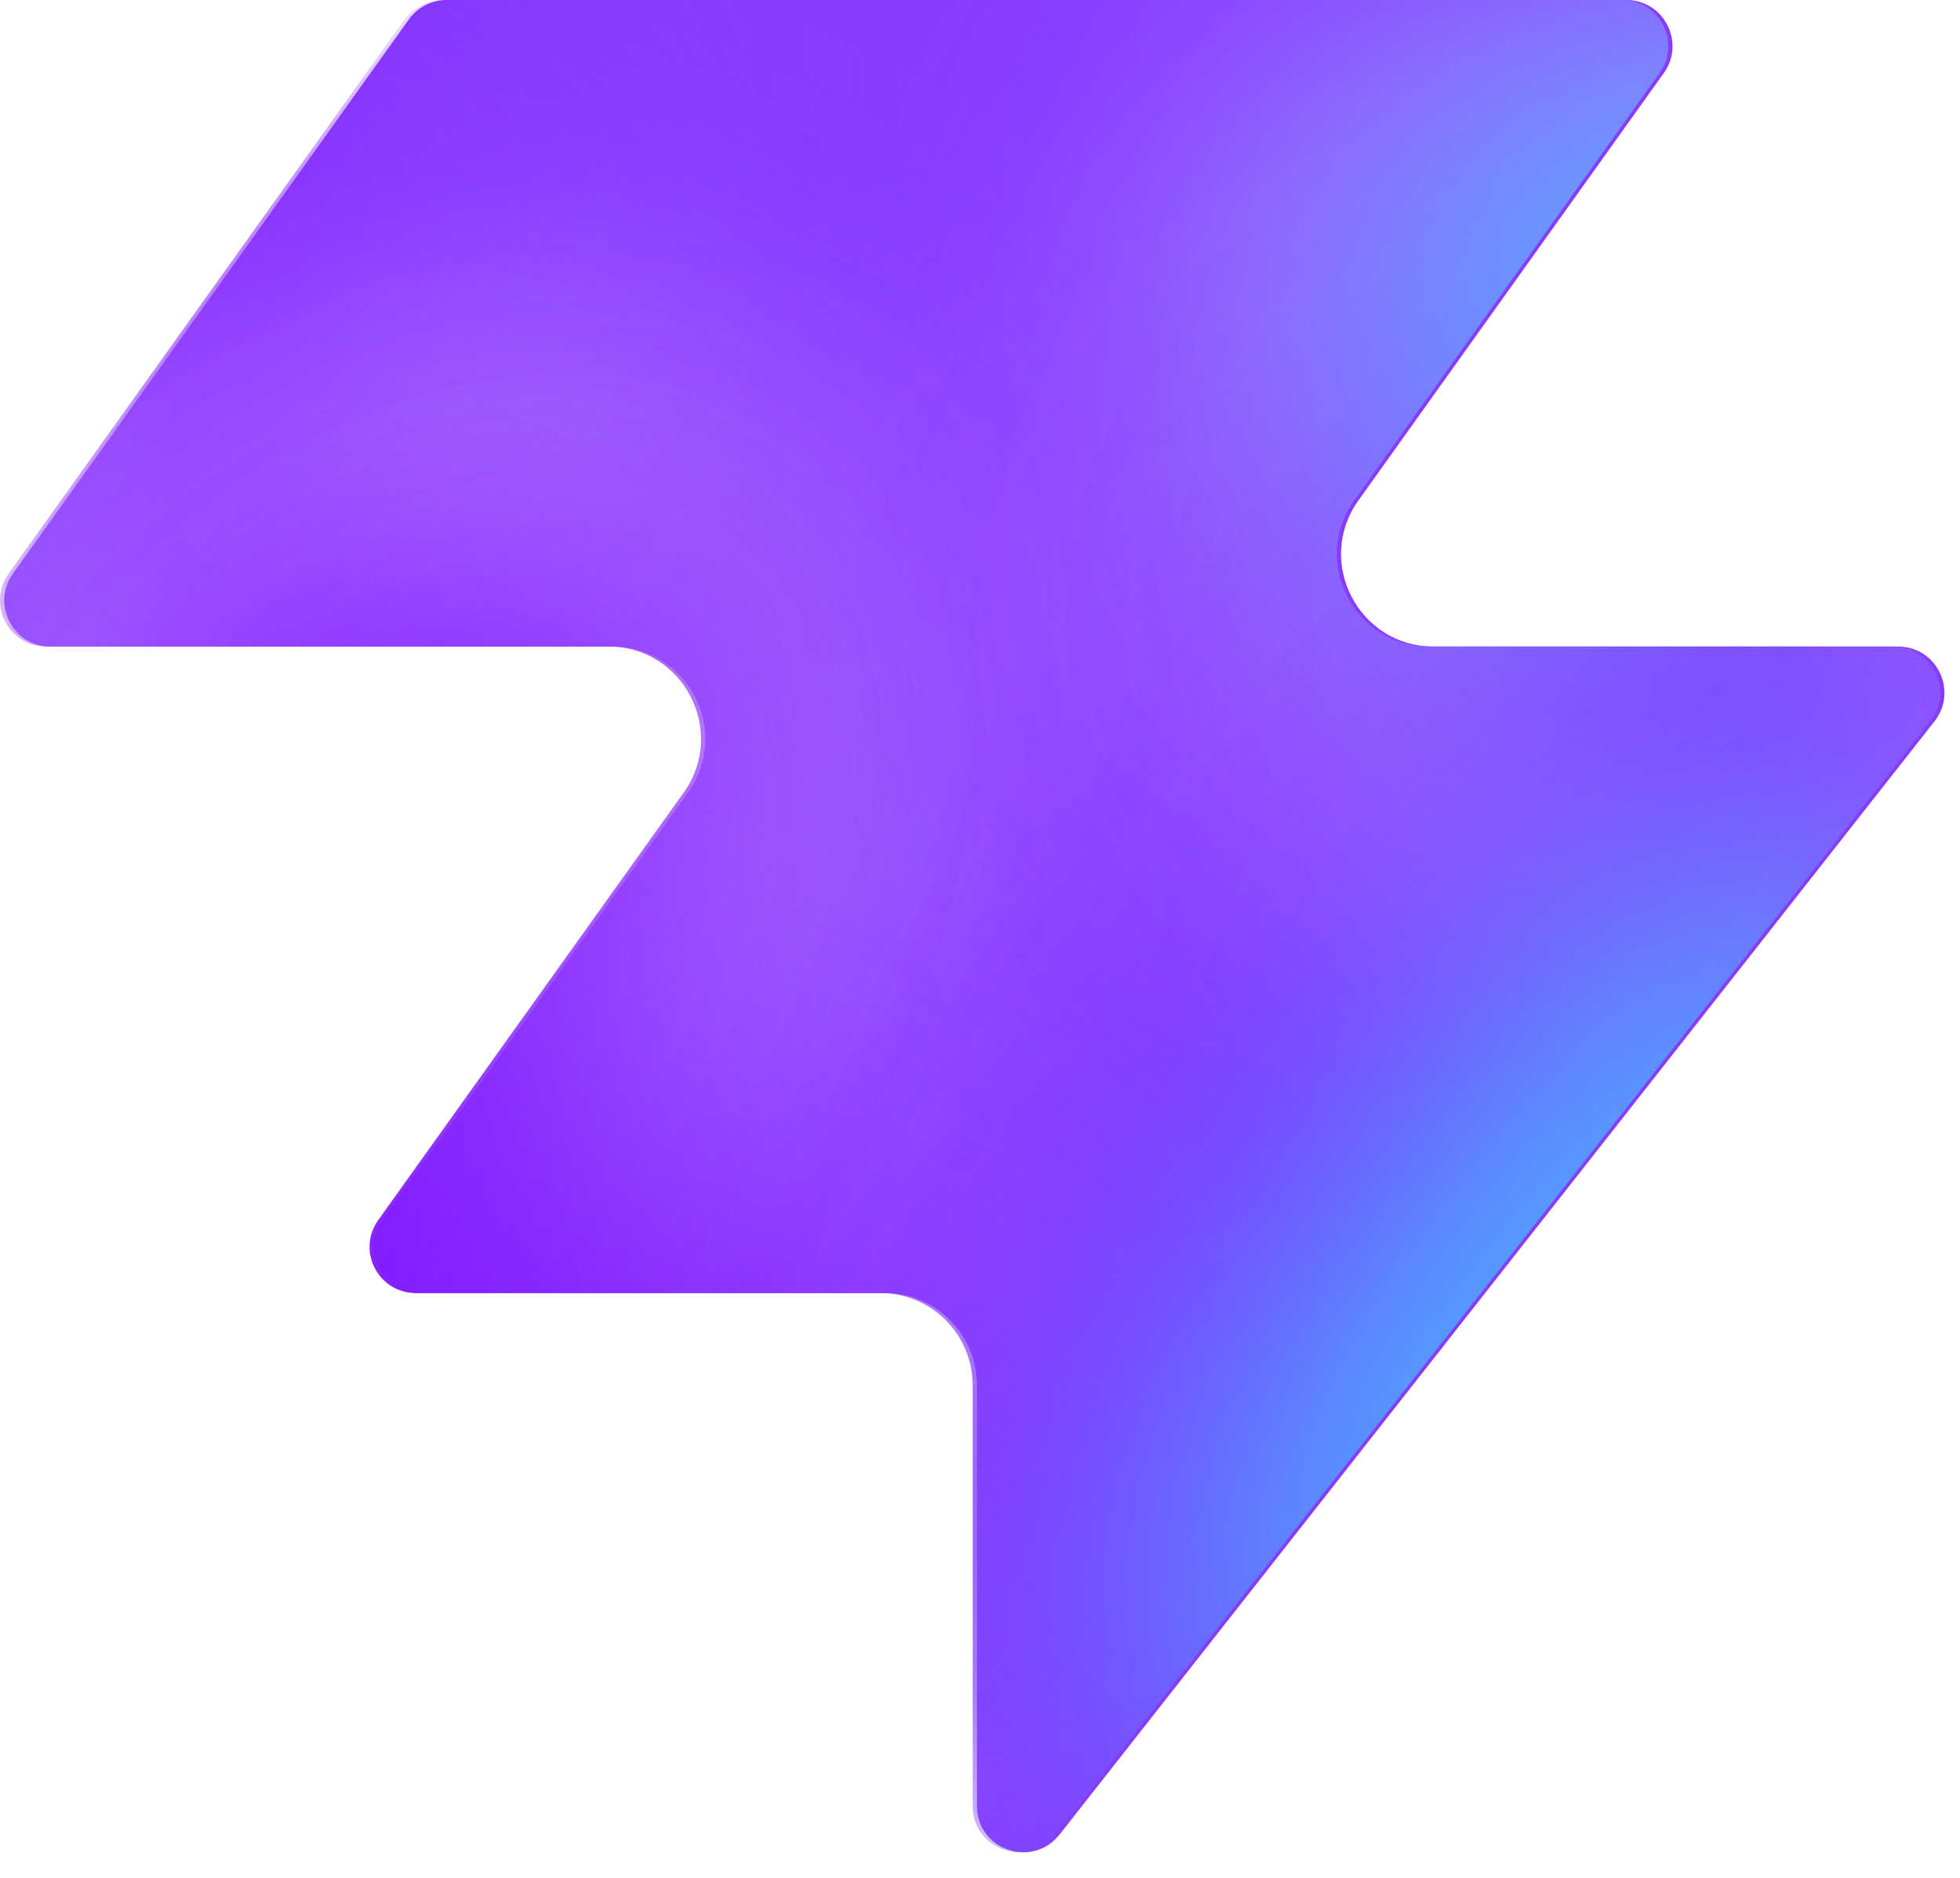
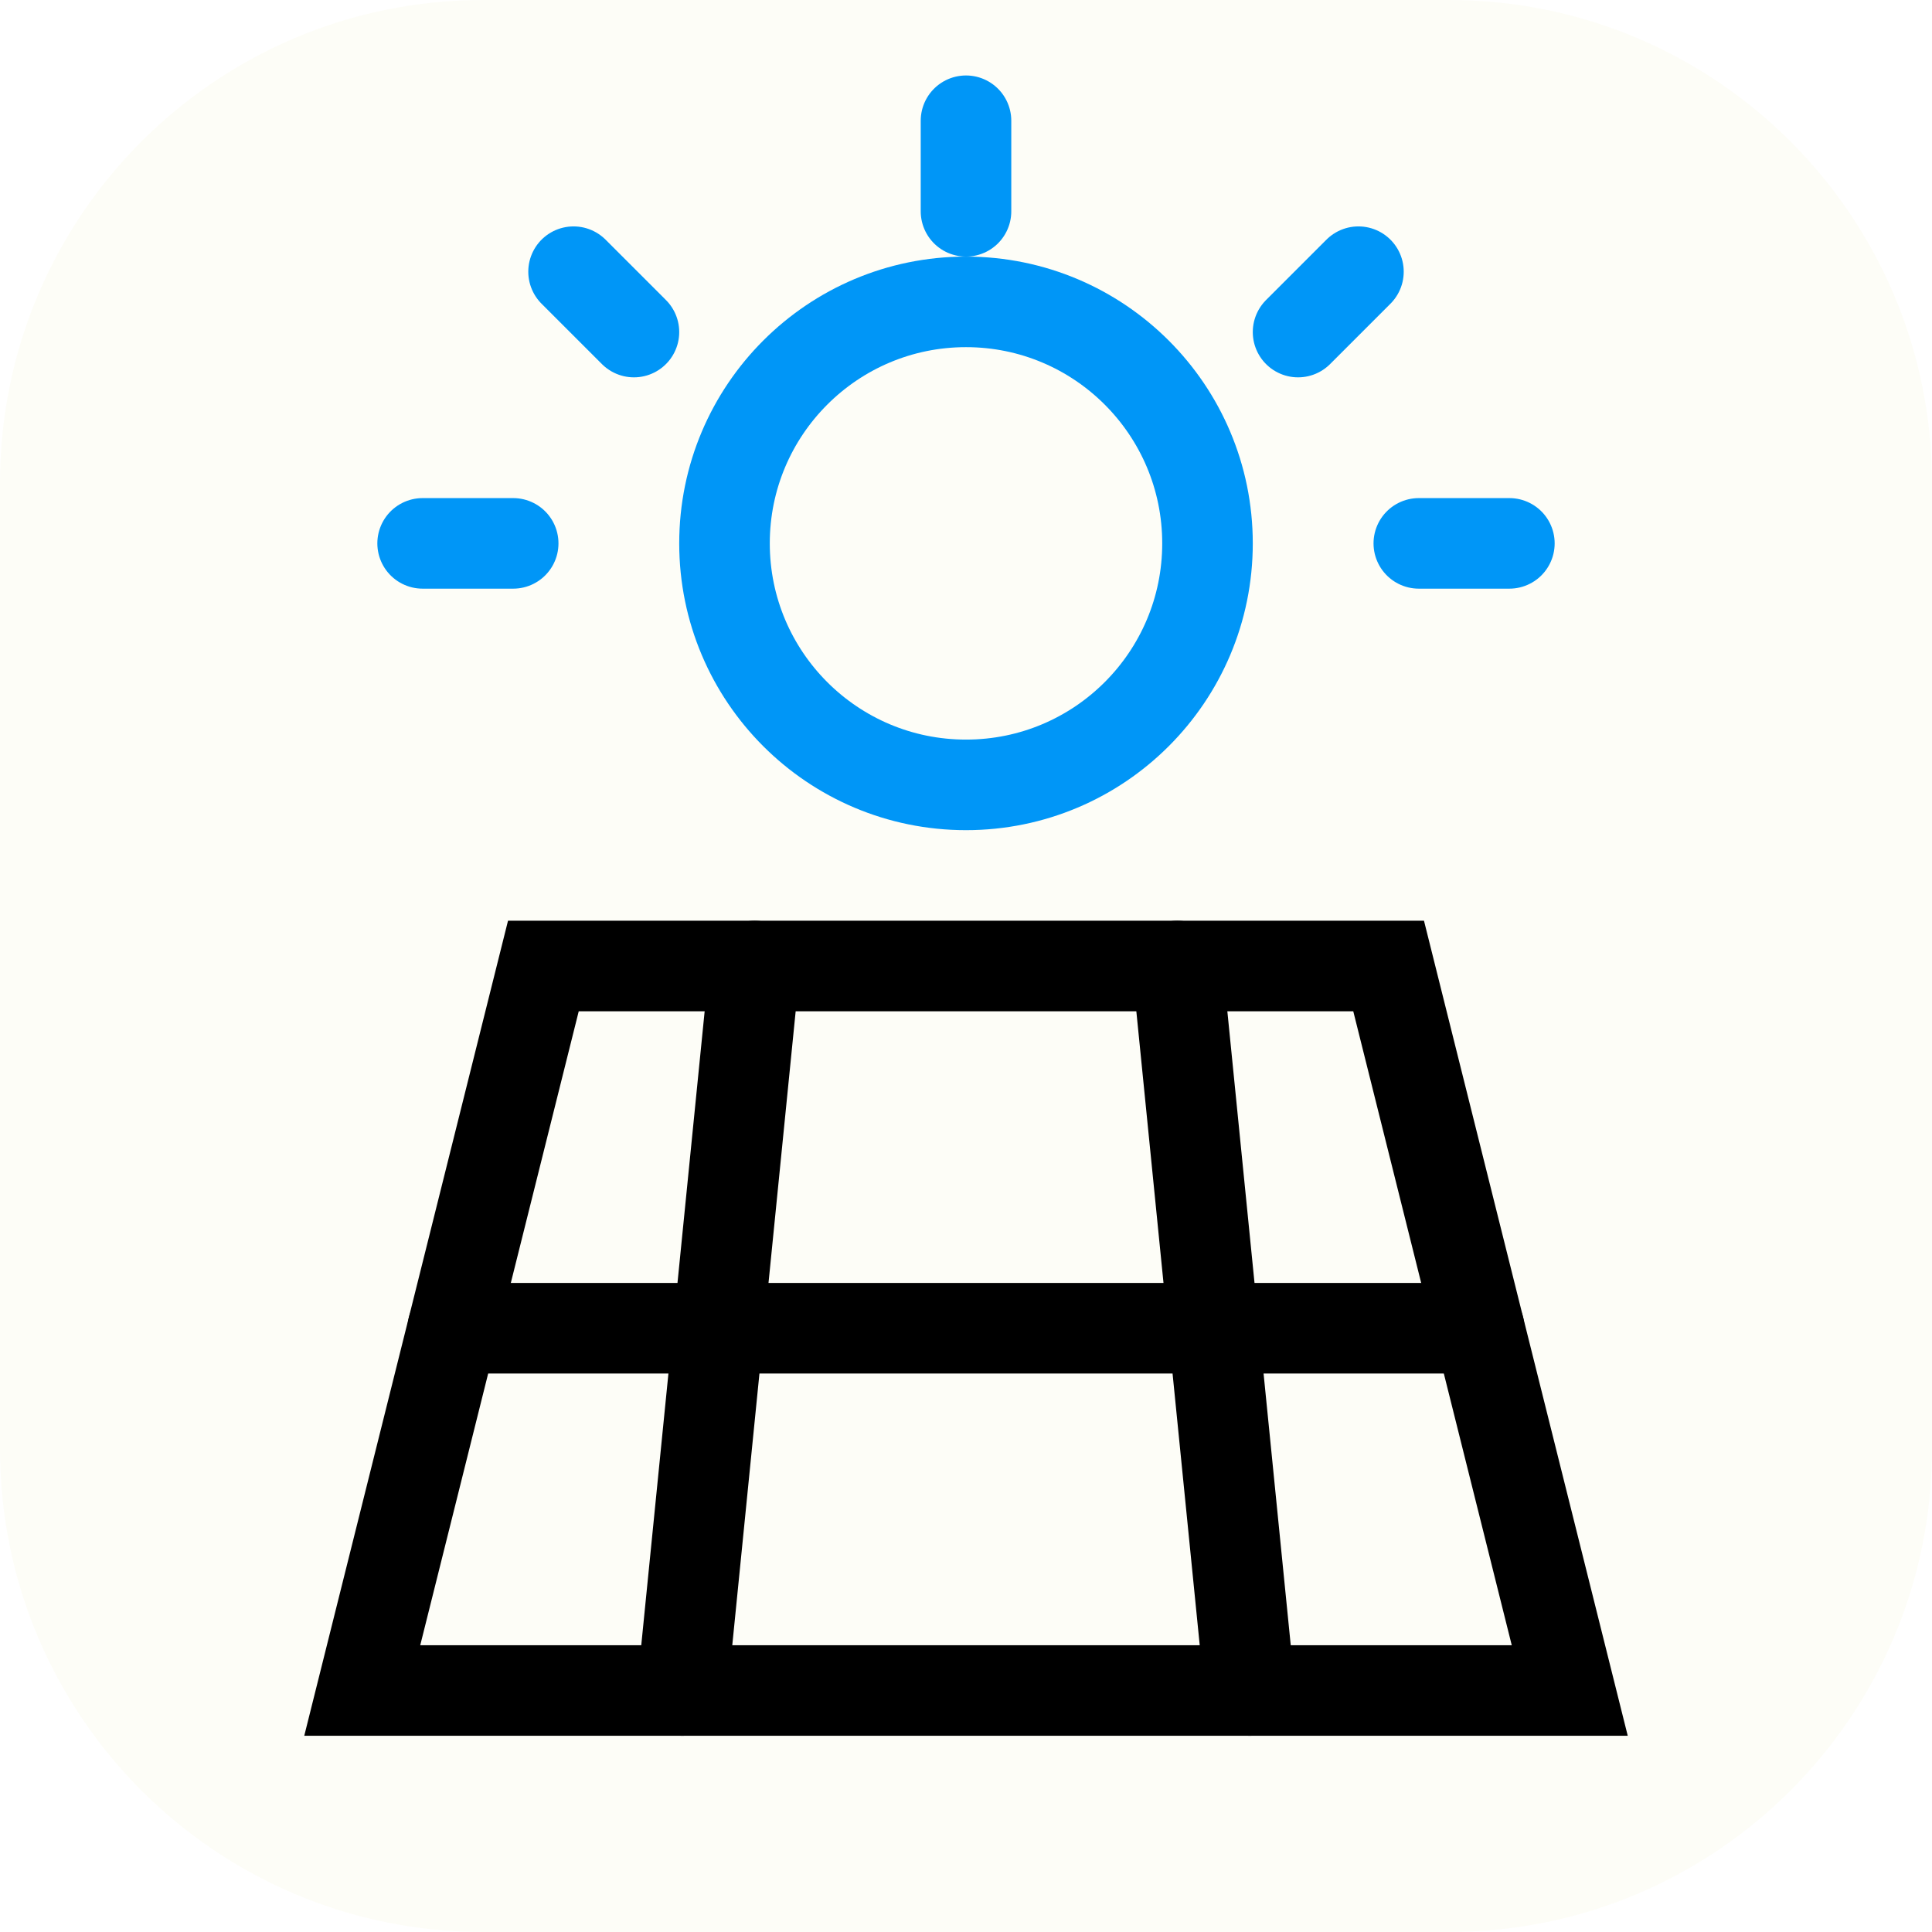
- <svg xmlns="http://www.w3.org/2000/svg" width="48" height="46" fill="none" viewBox="0 0 48 46">
-   <path fill="#863bff" d="M25.946 44.938c-.664.845-2.021.375-2.021-.698V33.937a2.26 2.26 0 0 0-2.262-2.262H10.287c-.92 0-1.456-1.04-.92-1.788l7.48-10.471c1.07-1.497 0-3.578-1.842-3.578H1.237c-.92 0-1.456-1.04-.92-1.788L10.013.474c.214-.297.556-.474.92-.474h28.894c.92 0 1.456 1.04.92 1.788l-7.48 10.471c-1.07 1.498 0 3.579 1.842 3.579h11.377c.943 0 1.473 1.088.89 1.83L25.947 44.94z" style="fill:#863bff;fill:color(display-p3 .525 .23 1);fill-opacity:1" />
-   <mask id="a" width="48" height="46" x="0" y="0" maskUnits="userSpaceOnUse" style="mask-type:alpha">
-     <path fill="#000" d="M25.842 44.938c-.664.844-2.021.375-2.021-.698V33.937a2.26 2.26 0 0 0-2.262-2.262H10.183c-.92 0-1.456-1.04-.92-1.788l7.48-10.471c1.07-1.498 0-3.579-1.842-3.579H1.133c-.92 0-1.456-1.04-.92-1.787L9.91.473c.214-.297.556-.474.92-.474h28.894c.92 0 1.456 1.04.92 1.788l-7.48 10.471c-1.07 1.498 0 3.578 1.842 3.578h11.377c.943 0 1.473 1.088.89 1.832L25.843 44.94z" style="fill:#000;fill-opacity:1" />
-   </mask>
-   <g mask="url(#a)">
-     <g filter="url(#b)">
-       <ellipse cx="5.508" cy="14.704" fill="#ede6ff" rx="5.508" ry="14.704" style="fill:#ede6ff;fill:color(display-p3 .927 .903 1);fill-opacity:1" transform="matrix(.00324 1 1 -.00324 -4.47 31.516)" />
-     </g>
-     <g filter="url(#c)">
-       <ellipse cx="10.399" cy="29.851" fill="#ede6ff" rx="10.399" ry="29.851" style="fill:#ede6ff;fill:color(display-p3 .927 .903 1);fill-opacity:1" transform="matrix(.00324 1 1 -.00324 -39.328 7.883)" />
-     </g>
-     <g filter="url(#d)">
-       <ellipse cx="5.508" cy="30.487" fill="#7e14ff" rx="5.508" ry="30.487" style="fill:#7e14ff;fill:color(display-p3 .492 .077 1);fill-opacity:1" transform="rotate(89.814 -25.913 -14.639)scale(1 -1)" />
-     </g>
-     <g filter="url(#e)">
-       <ellipse cx="5.508" cy="30.599" fill="#7e14ff" rx="5.508" ry="30.599" style="fill:#7e14ff;fill:color(display-p3 .492 .077 1);fill-opacity:1" transform="rotate(89.814 -32.644 -3.334)scale(1 -1)" />
-     </g>
-     <g filter="url(#f)">
-       <ellipse cx="5.508" cy="30.599" fill="#7e14ff" rx="5.508" ry="30.599" style="fill:#7e14ff;fill:color(display-p3 .492 .077 1);fill-opacity:1" transform="matrix(.00324 1 1 -.00324 -34.34 30.47)" />
-     </g>
-     <g filter="url(#g)">
-       <ellipse cx="14.072" cy="22.078" fill="#ede6ff" rx="14.072" ry="22.078" style="fill:#ede6ff;fill:color(display-p3 .927 .903 1);fill-opacity:1" transform="rotate(93.35 24.506 48.493)scale(-1 1)" />
-     </g>
-     <g filter="url(#h)">
-       <ellipse cx="3.47" cy="21.501" fill="#7e14ff" rx="3.47" ry="21.501" style="fill:#7e14ff;fill:color(display-p3 .492 .077 1);fill-opacity:1" transform="rotate(89.009 28.708 47.59)scale(-1 1)" />
-     </g>
-     <g filter="url(#i)">
-       <ellipse cx="3.47" cy="21.501" fill="#7e14ff" rx="3.47" ry="21.501" style="fill:#7e14ff;fill:color(display-p3 .492 .077 1);fill-opacity:1" transform="rotate(89.009 28.708 47.59)scale(-1 1)" />
-     </g>
-     <g filter="url(#j)">
-       <ellipse cx=".387" cy="8.972" fill="#7e14ff" rx="4.407" ry="29.108" style="fill:#7e14ff;fill:color(display-p3 .492 .077 1);fill-opacity:1" transform="rotate(39.51 .387 8.972)" />
-     </g>
-     <g filter="url(#k)">
-       <ellipse cx="47.523" cy="-6.092" fill="#7e14ff" rx="4.407" ry="29.108" style="fill:#7e14ff;fill:color(display-p3 .492 .077 1);fill-opacity:1" transform="rotate(37.892 47.523 -6.092)" />
-     </g>
-     <g filter="url(#l)">
-       <ellipse cx="41.412" cy="6.333" fill="#47bfff" rx="5.971" ry="9.665" style="fill:#47bfff;fill:color(display-p3 .28 .748 1);fill-opacity:1" transform="rotate(37.892 41.412 6.333)" />
-     </g>
-     <g filter="url(#m)">
-       <ellipse cx="-1.879" cy="38.332" fill="#7e14ff" rx="4.407" ry="29.108" style="fill:#7e14ff;fill:color(display-p3 .492 .077 1);fill-opacity:1" transform="rotate(37.892 -1.88 38.332)" />
-     </g>
-     <g filter="url(#n)">
-       <ellipse cx="-1.879" cy="38.332" fill="#7e14ff" rx="4.407" ry="29.108" style="fill:#7e14ff;fill:color(display-p3 .492 .077 1);fill-opacity:1" transform="rotate(37.892 -1.88 38.332)" />
-     </g>
-     <g filter="url(#o)">
-       <ellipse cx="35.651" cy="29.907" fill="#7e14ff" rx="4.407" ry="29.108" style="fill:#7e14ff;fill:color(display-p3 .492 .077 1);fill-opacity:1" transform="rotate(37.892 35.651 29.907)" />
-     </g>
-     <g filter="url(#p)">
-       <ellipse cx="38.418" cy="32.4" fill="#47bfff" rx="5.971" ry="15.297" style="fill:#47bfff;fill:color(display-p3 .28 .748 1);fill-opacity:1" transform="rotate(37.892 38.418 32.4)" />
-     </g>
-   </g>
-   <defs>
-     <filter id="b" width="60.045" height="41.654" x="-19.77" y="16.149" color-interpolation-filters="sRGB" filterUnits="userSpaceOnUse">
-       <feFlood flood-opacity="0" result="BackgroundImageFix" />
-       <feBlend in="SourceGraphic" in2="BackgroundImageFix" result="shape" />
-       <feGaussianBlur result="effect1_foregroundBlur_2002_17158" stdDeviation="7.659" />
-     </filter>
-     <filter id="c" width="90.34" height="51.437" x="-54.613" y="-7.533" color-interpolation-filters="sRGB" filterUnits="userSpaceOnUse">
-       <feFlood flood-opacity="0" result="BackgroundImageFix" />
-       <feBlend in="SourceGraphic" in2="BackgroundImageFix" result="shape" />
-       <feGaussianBlur result="effect1_foregroundBlur_2002_17158" stdDeviation="7.659" />
-     </filter>
-     <filter id="d" width="79.355" height="29.4" x="-49.64" y="2.03" color-interpolation-filters="sRGB" filterUnits="userSpaceOnUse">
-       <feFlood flood-opacity="0" result="BackgroundImageFix" />
-       <feBlend in="SourceGraphic" in2="BackgroundImageFix" result="shape" />
-       <feGaussianBlur result="effect1_foregroundBlur_2002_17158" stdDeviation="4.596" />
-     </filter>
-     <filter id="e" width="79.579" height="29.4" x="-45.045" y="20.029" color-interpolation-filters="sRGB" filterUnits="userSpaceOnUse">
-       <feFlood flood-opacity="0" result="BackgroundImageFix" />
-       <feBlend in="SourceGraphic" in2="BackgroundImageFix" result="shape" />
-       <feGaussianBlur result="effect1_foregroundBlur_2002_17158" stdDeviation="4.596" />
-     </filter>
-     <filter id="f" width="79.579" height="29.4" x="-43.513" y="21.178" color-interpolation-filters="sRGB" filterUnits="userSpaceOnUse">
-       <feFlood flood-opacity="0" result="BackgroundImageFix" />
-       <feBlend in="SourceGraphic" in2="BackgroundImageFix" result="shape" />
-       <feGaussianBlur result="effect1_foregroundBlur_2002_17158" stdDeviation="4.596" />
-     </filter>
-     <filter id="g" width="74.749" height="58.852" x="15.756" y="-17.901" color-interpolation-filters="sRGB" filterUnits="userSpaceOnUse">
-       <feFlood flood-opacity="0" result="BackgroundImageFix" />
-       <feBlend in="SourceGraphic" in2="BackgroundImageFix" result="shape" />
-       <feGaussianBlur result="effect1_foregroundBlur_2002_17158" stdDeviation="7.659" />
-     </filter>
-     <filter id="h" width="61.377" height="25.362" x="23.548" y="2.284" color-interpolation-filters="sRGB" filterUnits="userSpaceOnUse">
-       <feFlood flood-opacity="0" result="BackgroundImageFix" />
-       <feBlend in="SourceGraphic" in2="BackgroundImageFix" result="shape" />
-       <feGaussianBlur result="effect1_foregroundBlur_2002_17158" stdDeviation="4.596" />
-     </filter>
-     <filter id="i" width="61.377" height="25.362" x="23.548" y="2.284" color-interpolation-filters="sRGB" filterUnits="userSpaceOnUse">
-       <feFlood flood-opacity="0" result="BackgroundImageFix" />
-       <feBlend in="SourceGraphic" in2="BackgroundImageFix" result="shape" />
-       <feGaussianBlur result="effect1_foregroundBlur_2002_17158" stdDeviation="4.596" />
-     </filter>
-     <filter id="j" width="56.045" height="63.649" x="-27.636" y="-22.853" color-interpolation-filters="sRGB" filterUnits="userSpaceOnUse">
-       <feFlood flood-opacity="0" result="BackgroundImageFix" />
-       <feBlend in="SourceGraphic" in2="BackgroundImageFix" result="shape" />
-       <feGaussianBlur result="effect1_foregroundBlur_2002_17158" stdDeviation="4.596" />
-     </filter>
-     <filter id="k" width="54.814" height="64.646" x="20.116" y="-38.415" color-interpolation-filters="sRGB" filterUnits="userSpaceOnUse">
-       <feFlood flood-opacity="0" result="BackgroundImageFix" />
-       <feBlend in="SourceGraphic" in2="BackgroundImageFix" result="shape" />
-       <feGaussianBlur result="effect1_foregroundBlur_2002_17158" stdDeviation="4.596" />
-     </filter>
-     <filter id="l" width="33.541" height="35.313" x="24.641" y="-11.323" color-interpolation-filters="sRGB" filterUnits="userSpaceOnUse">
-       <feFlood flood-opacity="0" result="BackgroundImageFix" />
-       <feBlend in="SourceGraphic" in2="BackgroundImageFix" result="shape" />
-       <feGaussianBlur result="effect1_foregroundBlur_2002_17158" stdDeviation="4.596" />
-     </filter>
-     <filter id="m" width="54.814" height="64.646" x="-29.286" y="6.009" color-interpolation-filters="sRGB" filterUnits="userSpaceOnUse">
-       <feFlood flood-opacity="0" result="BackgroundImageFix" />
-       <feBlend in="SourceGraphic" in2="BackgroundImageFix" result="shape" />
-       <feGaussianBlur result="effect1_foregroundBlur_2002_17158" stdDeviation="4.596" />
-     </filter>
-     <filter id="n" width="54.814" height="64.646" x="-29.286" y="6.009" color-interpolation-filters="sRGB" filterUnits="userSpaceOnUse">
-       <feFlood flood-opacity="0" result="BackgroundImageFix" />
-       <feBlend in="SourceGraphic" in2="BackgroundImageFix" result="shape" />
-       <feGaussianBlur result="effect1_foregroundBlur_2002_17158" stdDeviation="4.596" />
-     </filter>
-     <filter id="o" width="54.814" height="64.646" x="8.244" y="-2.416" color-interpolation-filters="sRGB" filterUnits="userSpaceOnUse">
-       <feFlood flood-opacity="0" result="BackgroundImageFix" />
-       <feBlend in="SourceGraphic" in2="BackgroundImageFix" result="shape" />
-       <feGaussianBlur result="effect1_foregroundBlur_2002_17158" stdDeviation="4.596" />
-     </filter>
-     <filter id="p" width="39.409" height="43.623" x="18.713" y="10.588" color-interpolation-filters="sRGB" filterUnits="userSpaceOnUse">
-       <feFlood flood-opacity="0" result="BackgroundImageFix" />
-       <feBlend in="SourceGraphic" in2="BackgroundImageFix" result="shape" />
-       <feGaussianBlur result="effect1_foregroundBlur_2002_17158" stdDeviation="4.596" />
-     </filter>
-   </defs>
+ <svg xmlns="http://www.w3.org/2000/svg" width="32" height="32" viewBox="0 0 32 32" fill="none" stroke-width="1.5" stroke-linecap="round">
+   <rect width="32" height="32" rx="8" fill="#fdfdf7" />
+   <circle cx="16" cy="9" r="4" stroke="#0096f7" />
+   <path d="M16 2v1.5M9.5 4.5l1 1M22.5 4.5l-1 1M7 9h1.5M23.5 9H25" stroke="#0096f7" />
+   <path d="M6 28l3-12h14l3 12z" stroke="#000" />
+   <path d="M7.5 22h17M12.5 16l-1.2 12M19.5 16l1.2 12" stroke="#000" />
</svg>
